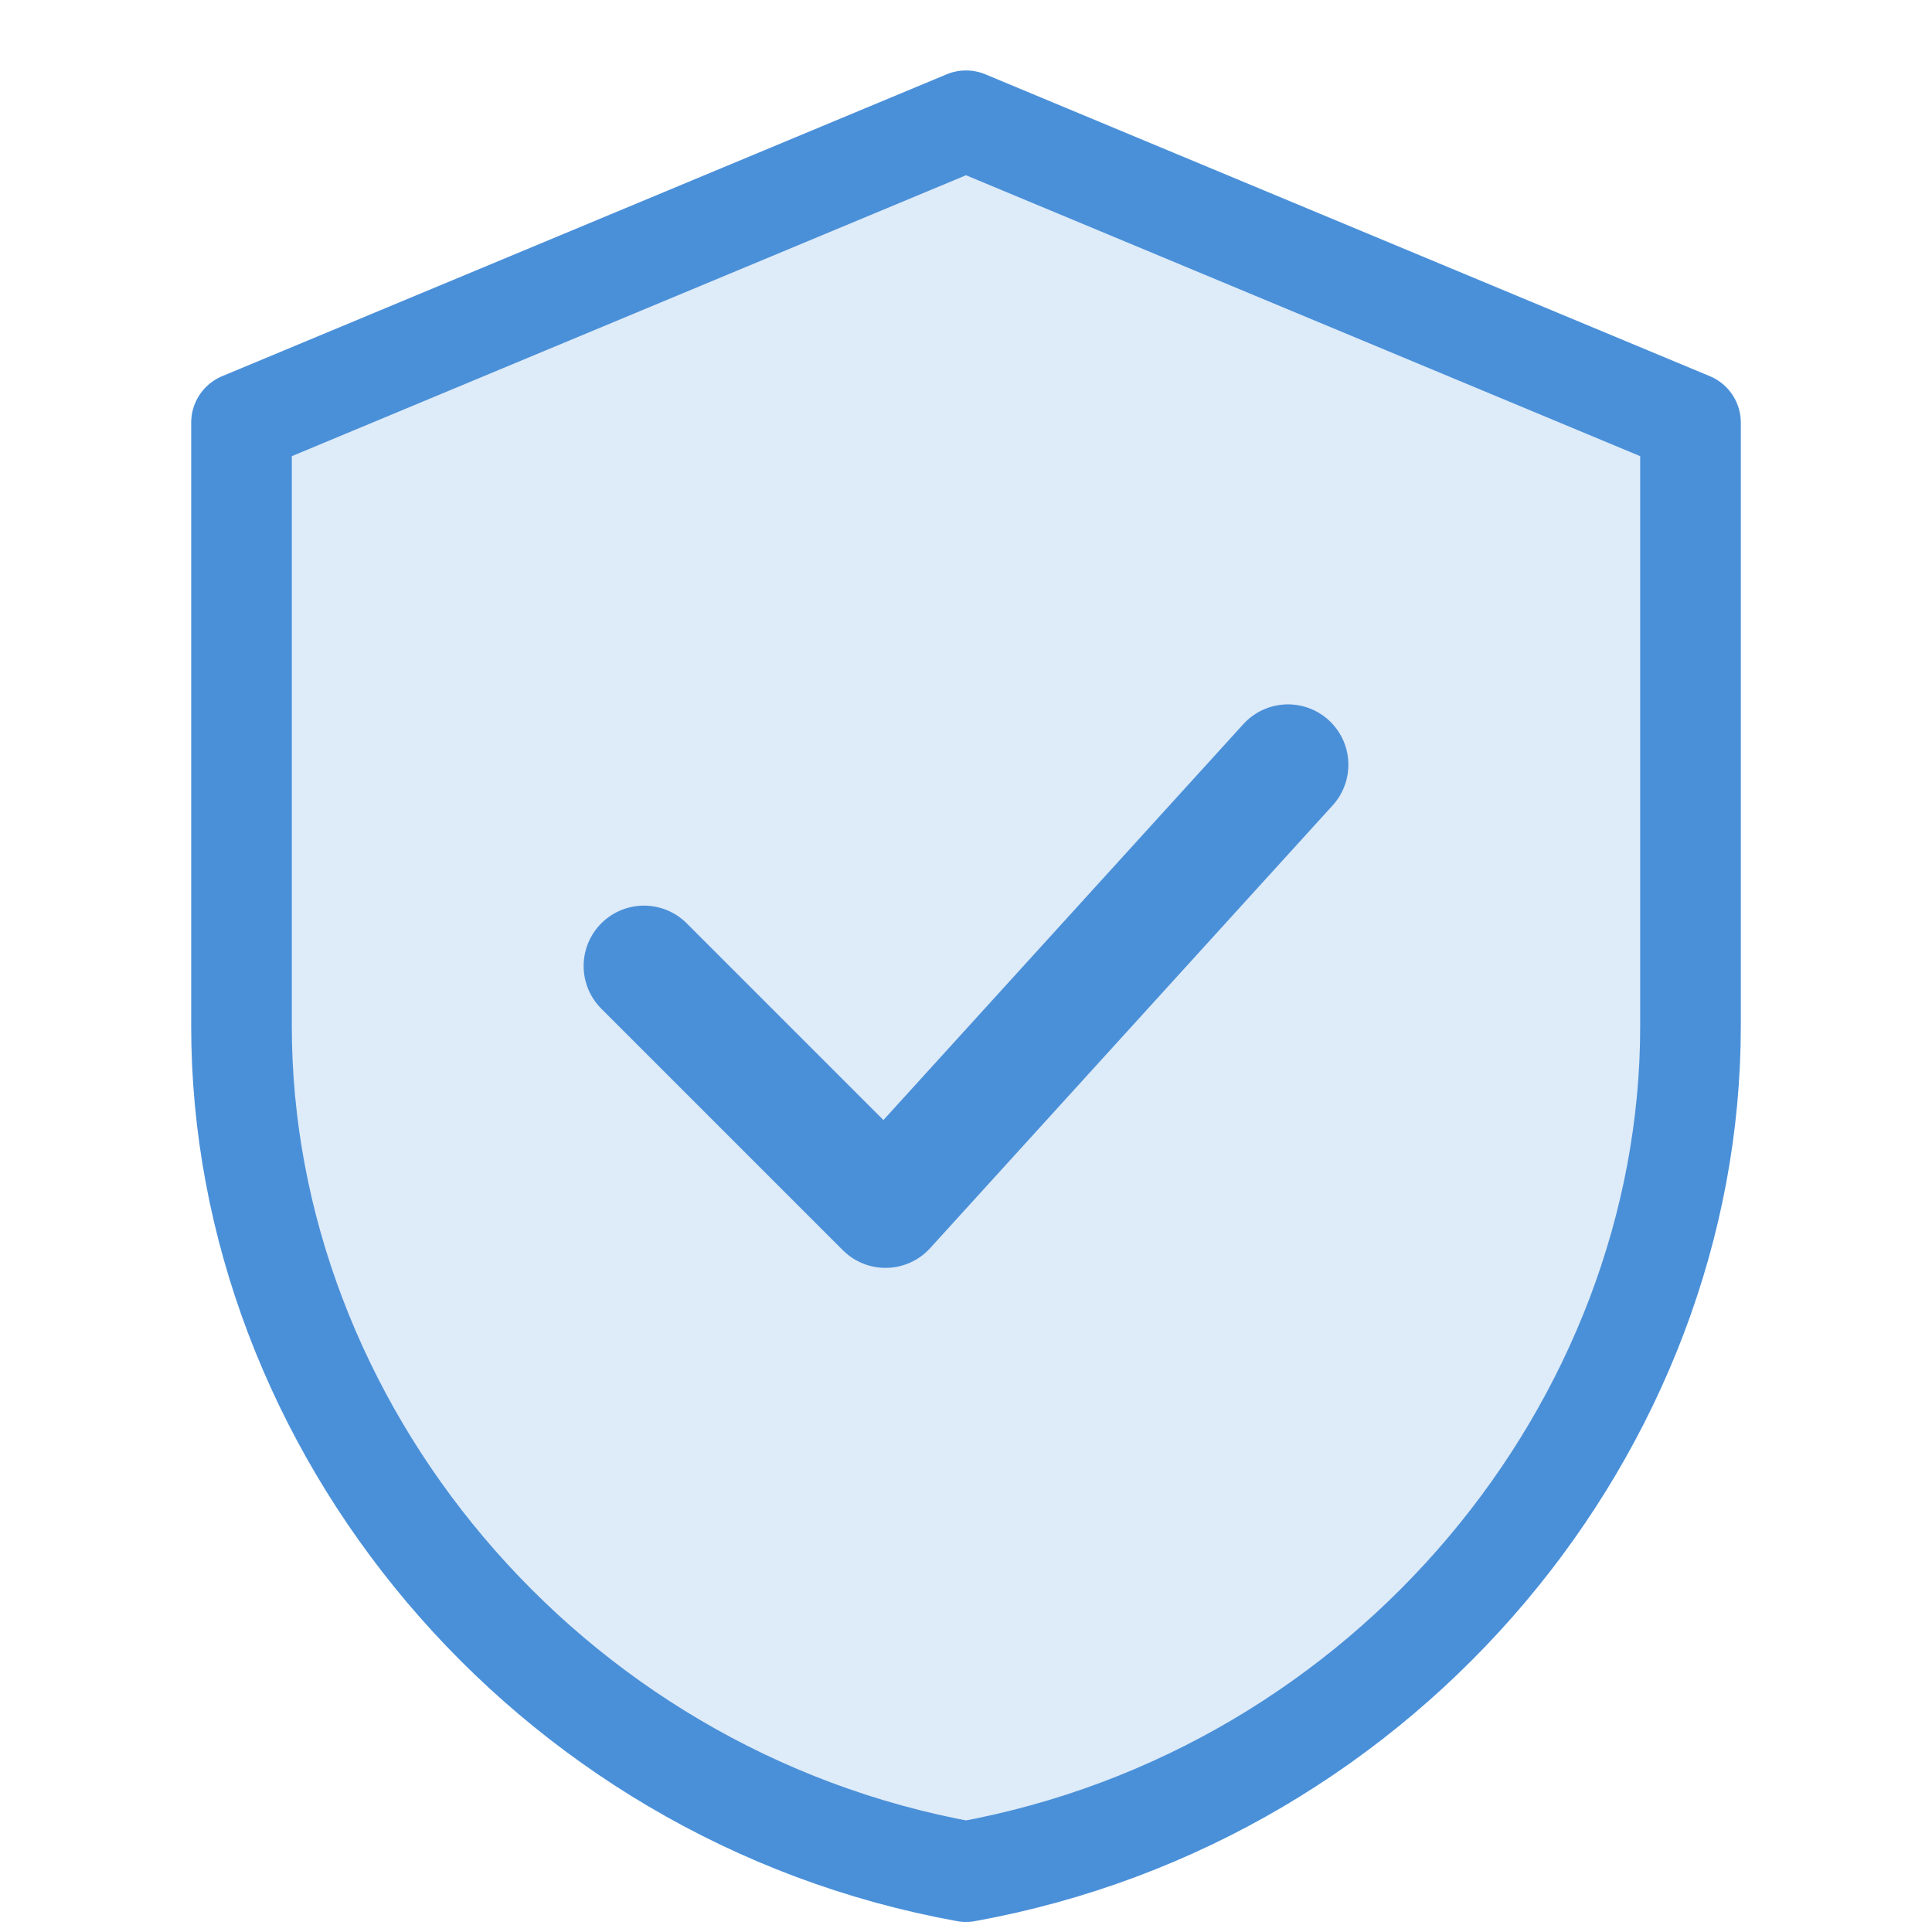
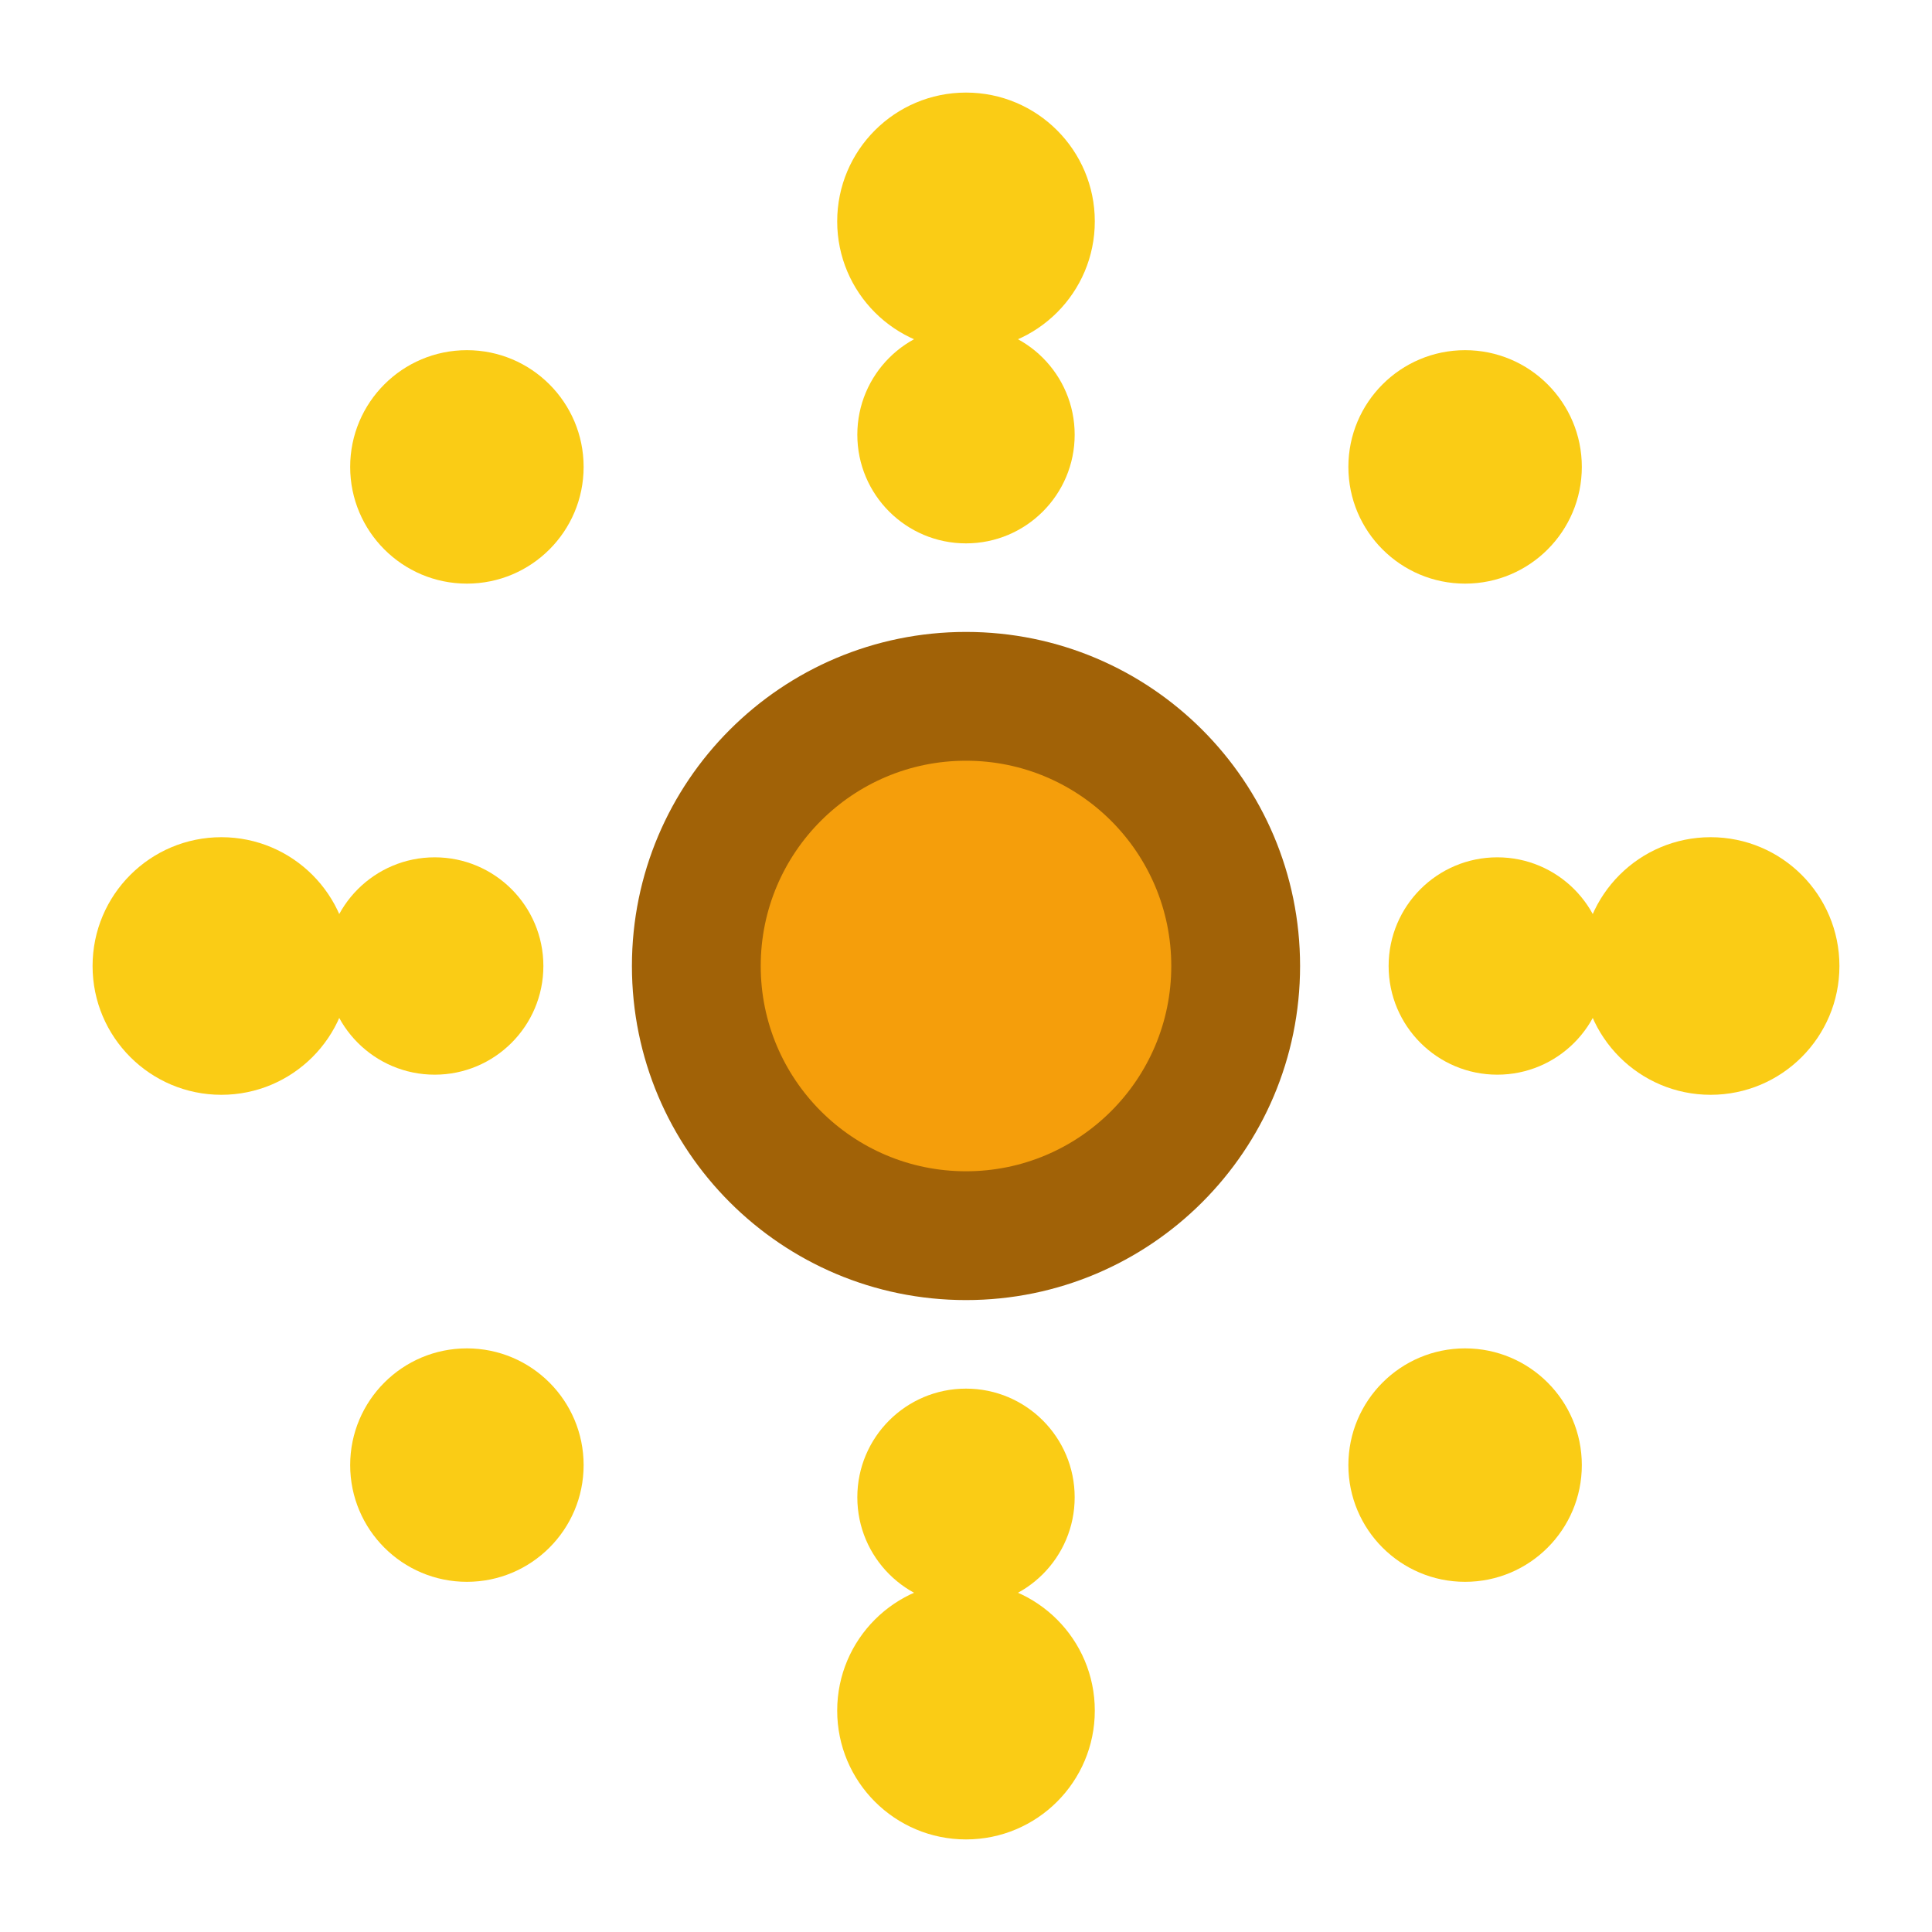
<svg xmlns="http://www.w3.org/2000/svg" viewBox="0 0 48 48" width="48" height="48">
-   <path d="M24 3L6 10.5v15c0 9.9 7.5 19.1 18 21 10.5-1.9 18-11.1 18-21v-15L24 3z" fill="#4a90d9" opacity="0.18" />
-   <path d="M24 3L6 10.5v15c0 9.9 7.5 19.1 18 21 10.5-1.9 18-11.1 18-21v-15L24 3z" fill="none" stroke="#4a90d9" stroke-width="2.5" stroke-linejoin="round" />
-   <path d="M16 24l6 6 10-11" fill="none" stroke="#4a90d9" stroke-width="3" stroke-linecap="round" stroke-linejoin="round" />
+   <g fill="#facc15">
+     <circle cx="24" cy="5.5" r="3.2" />
+     <circle cx="24" cy="42.5" r="3.2" />
+     <circle cx="5.5" cy="24" r="3.2" />
+     <circle cx="42.5" cy="24" r="3.2" />
+     <circle cx="11.6" cy="11.6" r="2.9" />
+     <circle cx="36.4" cy="11.6" r="2.9" />
+     <circle cx="11.6" cy="36.4" r="2.9" />
+     <circle cx="36.4" cy="36.4" r="2.9" />
+     <circle cx="24" cy="10.8" r="2.7" />
+     <circle cx="24" cy="37.2" r="2.7" />
+     <circle cx="10.8" cy="24" r="2.7" />
+     <circle cx="37.2" cy="24" r="2.7" />
+   </g>
+   <circle cx="24" cy="24" r="8.3" fill="#a16207" />
+   <circle cx="24" cy="24" r="5.1" fill="#f59e0b" />
</svg>
